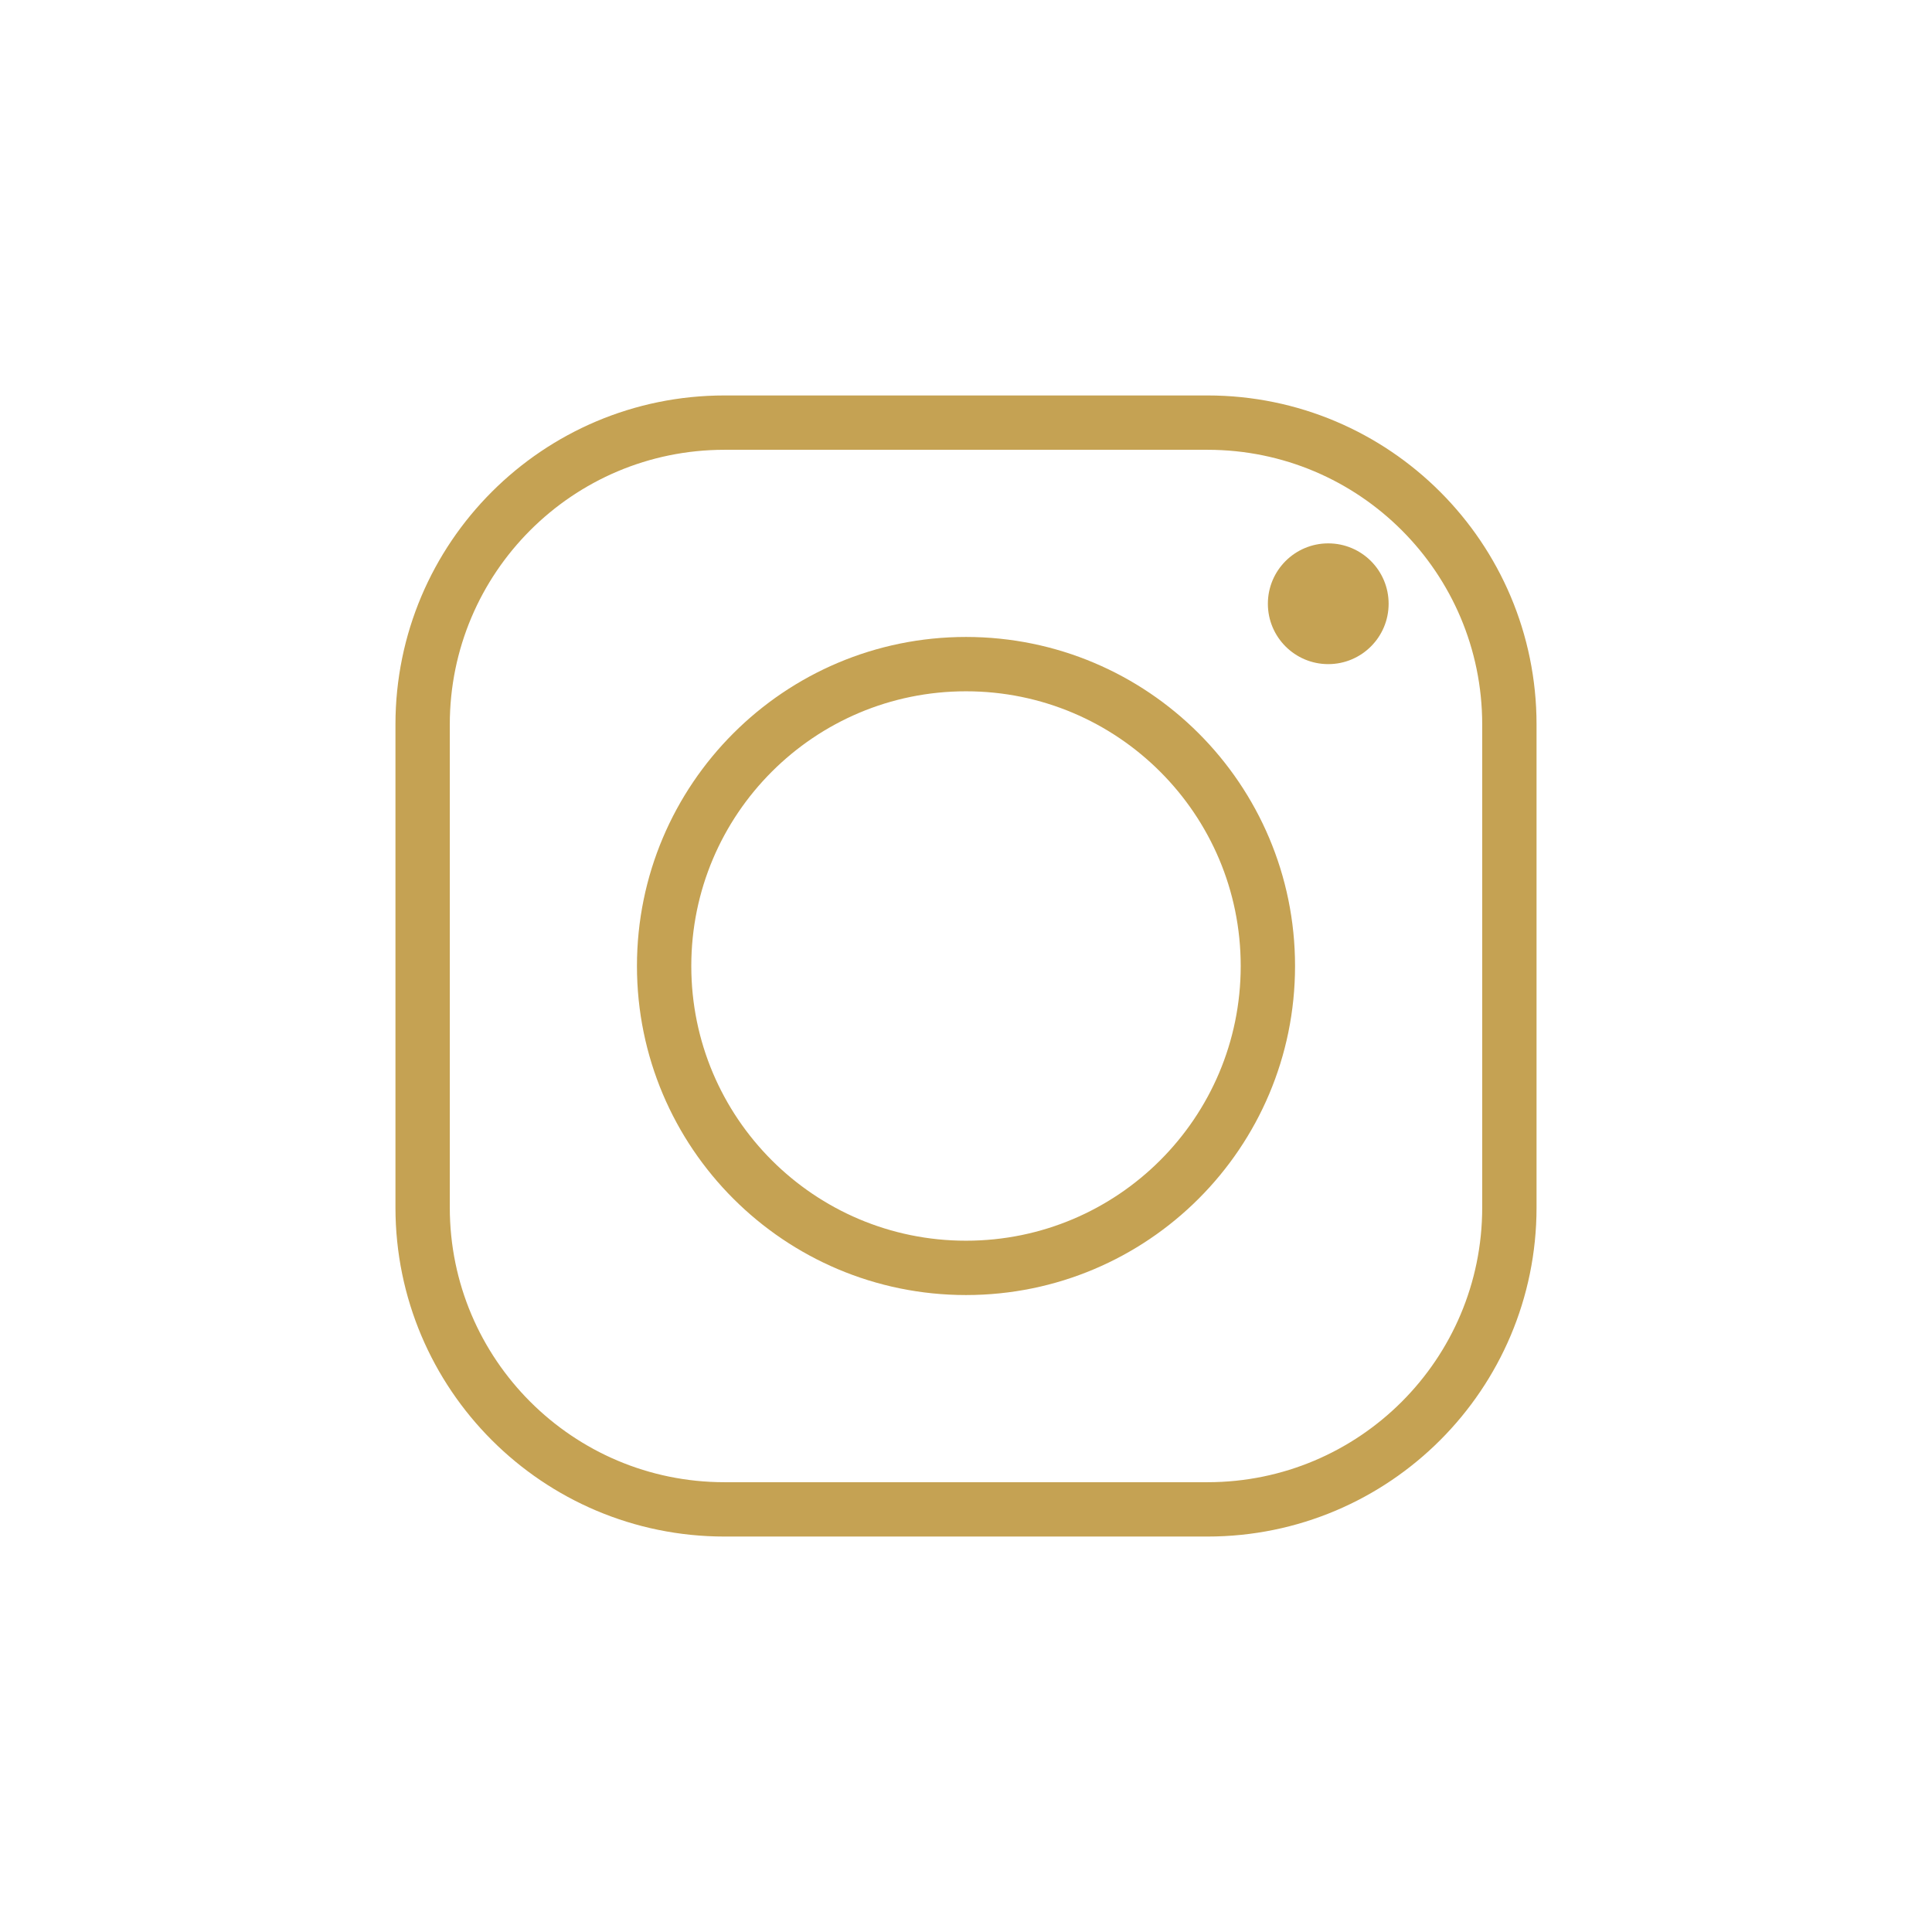
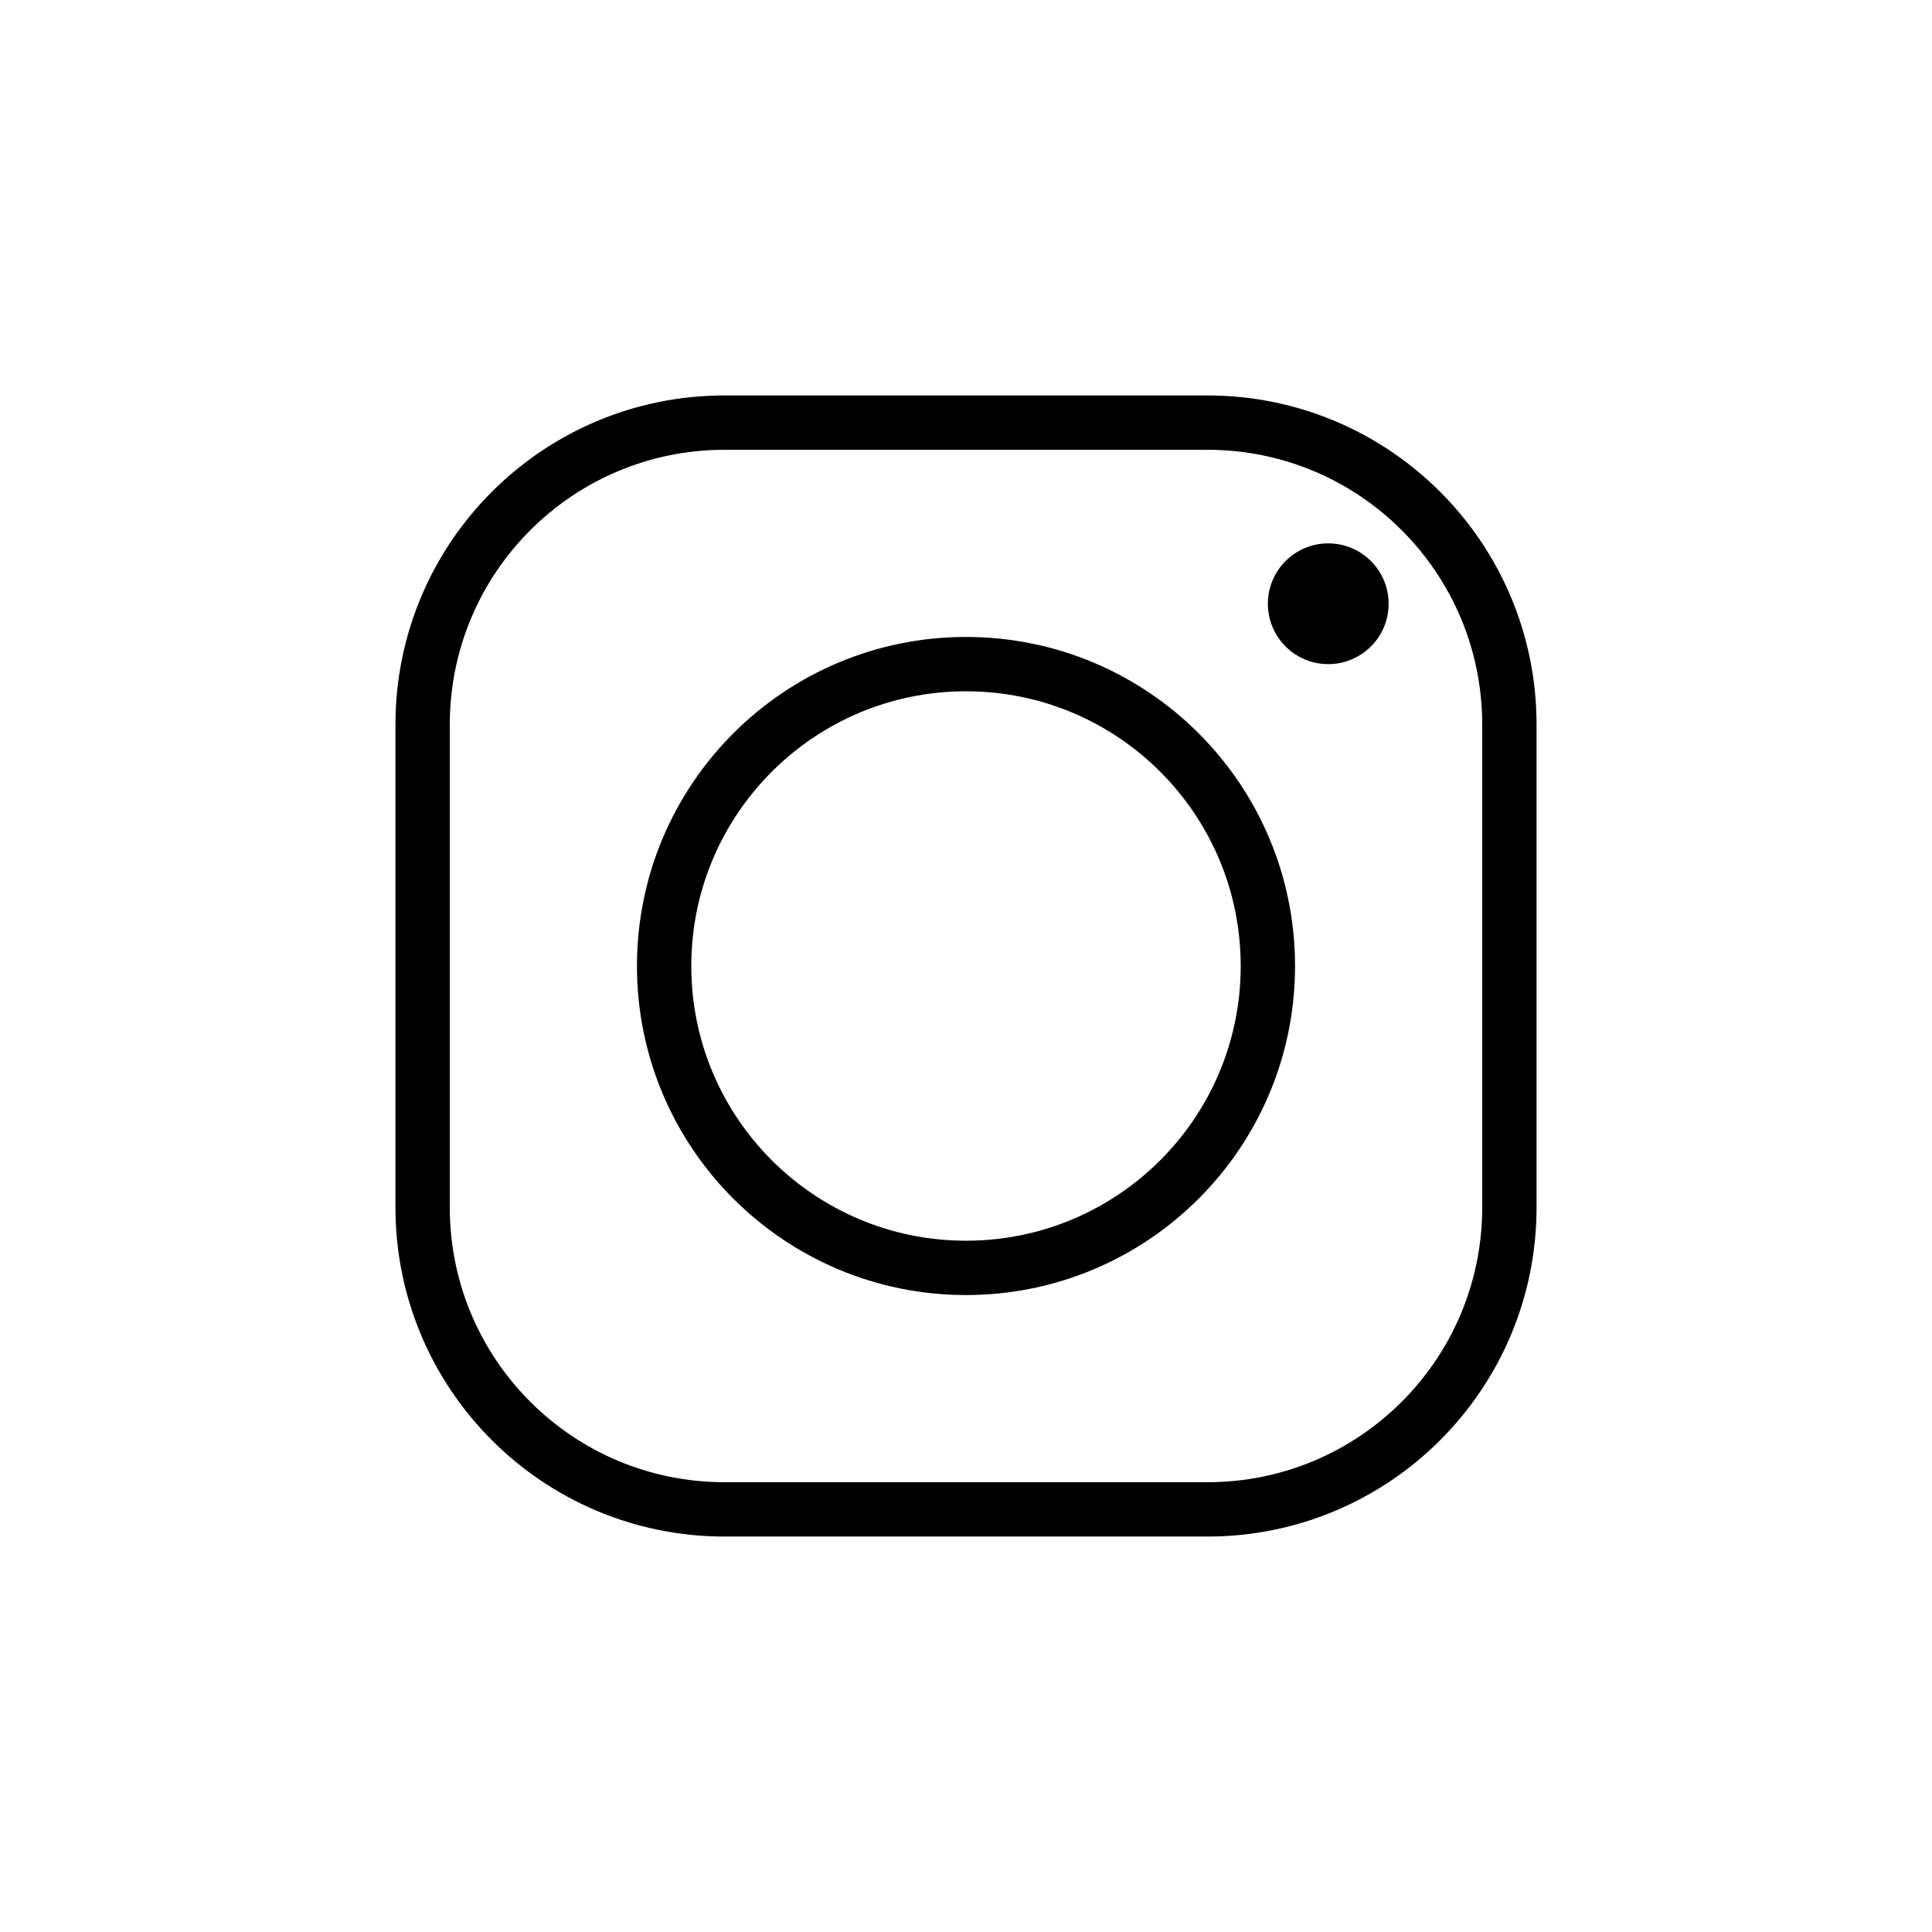
- <svg xmlns="http://www.w3.org/2000/svg" viewBox="0 0 64 64" fill="none" stroke="#C5A253" stroke-width="1.8" stroke-linecap="round" stroke-linejoin="round">
+ <svg xmlns="http://www.w3.org/2000/svg" viewBox="0 0 64 64" fill="none" stroke="currentColor" stroke-width="1.8" stroke-linecap="round" stroke-linejoin="round">
  <rect x="14" y="14" width="36" height="36" rx="10" />
  <circle cx="32" cy="32" r="10" />
-   <circle cx="44" cy="20" r="2" fill="#C5A253" stroke="none" />
+   <circle cx="44" cy="20" r="2" fill="currentColor" stroke="none" />
</svg>
